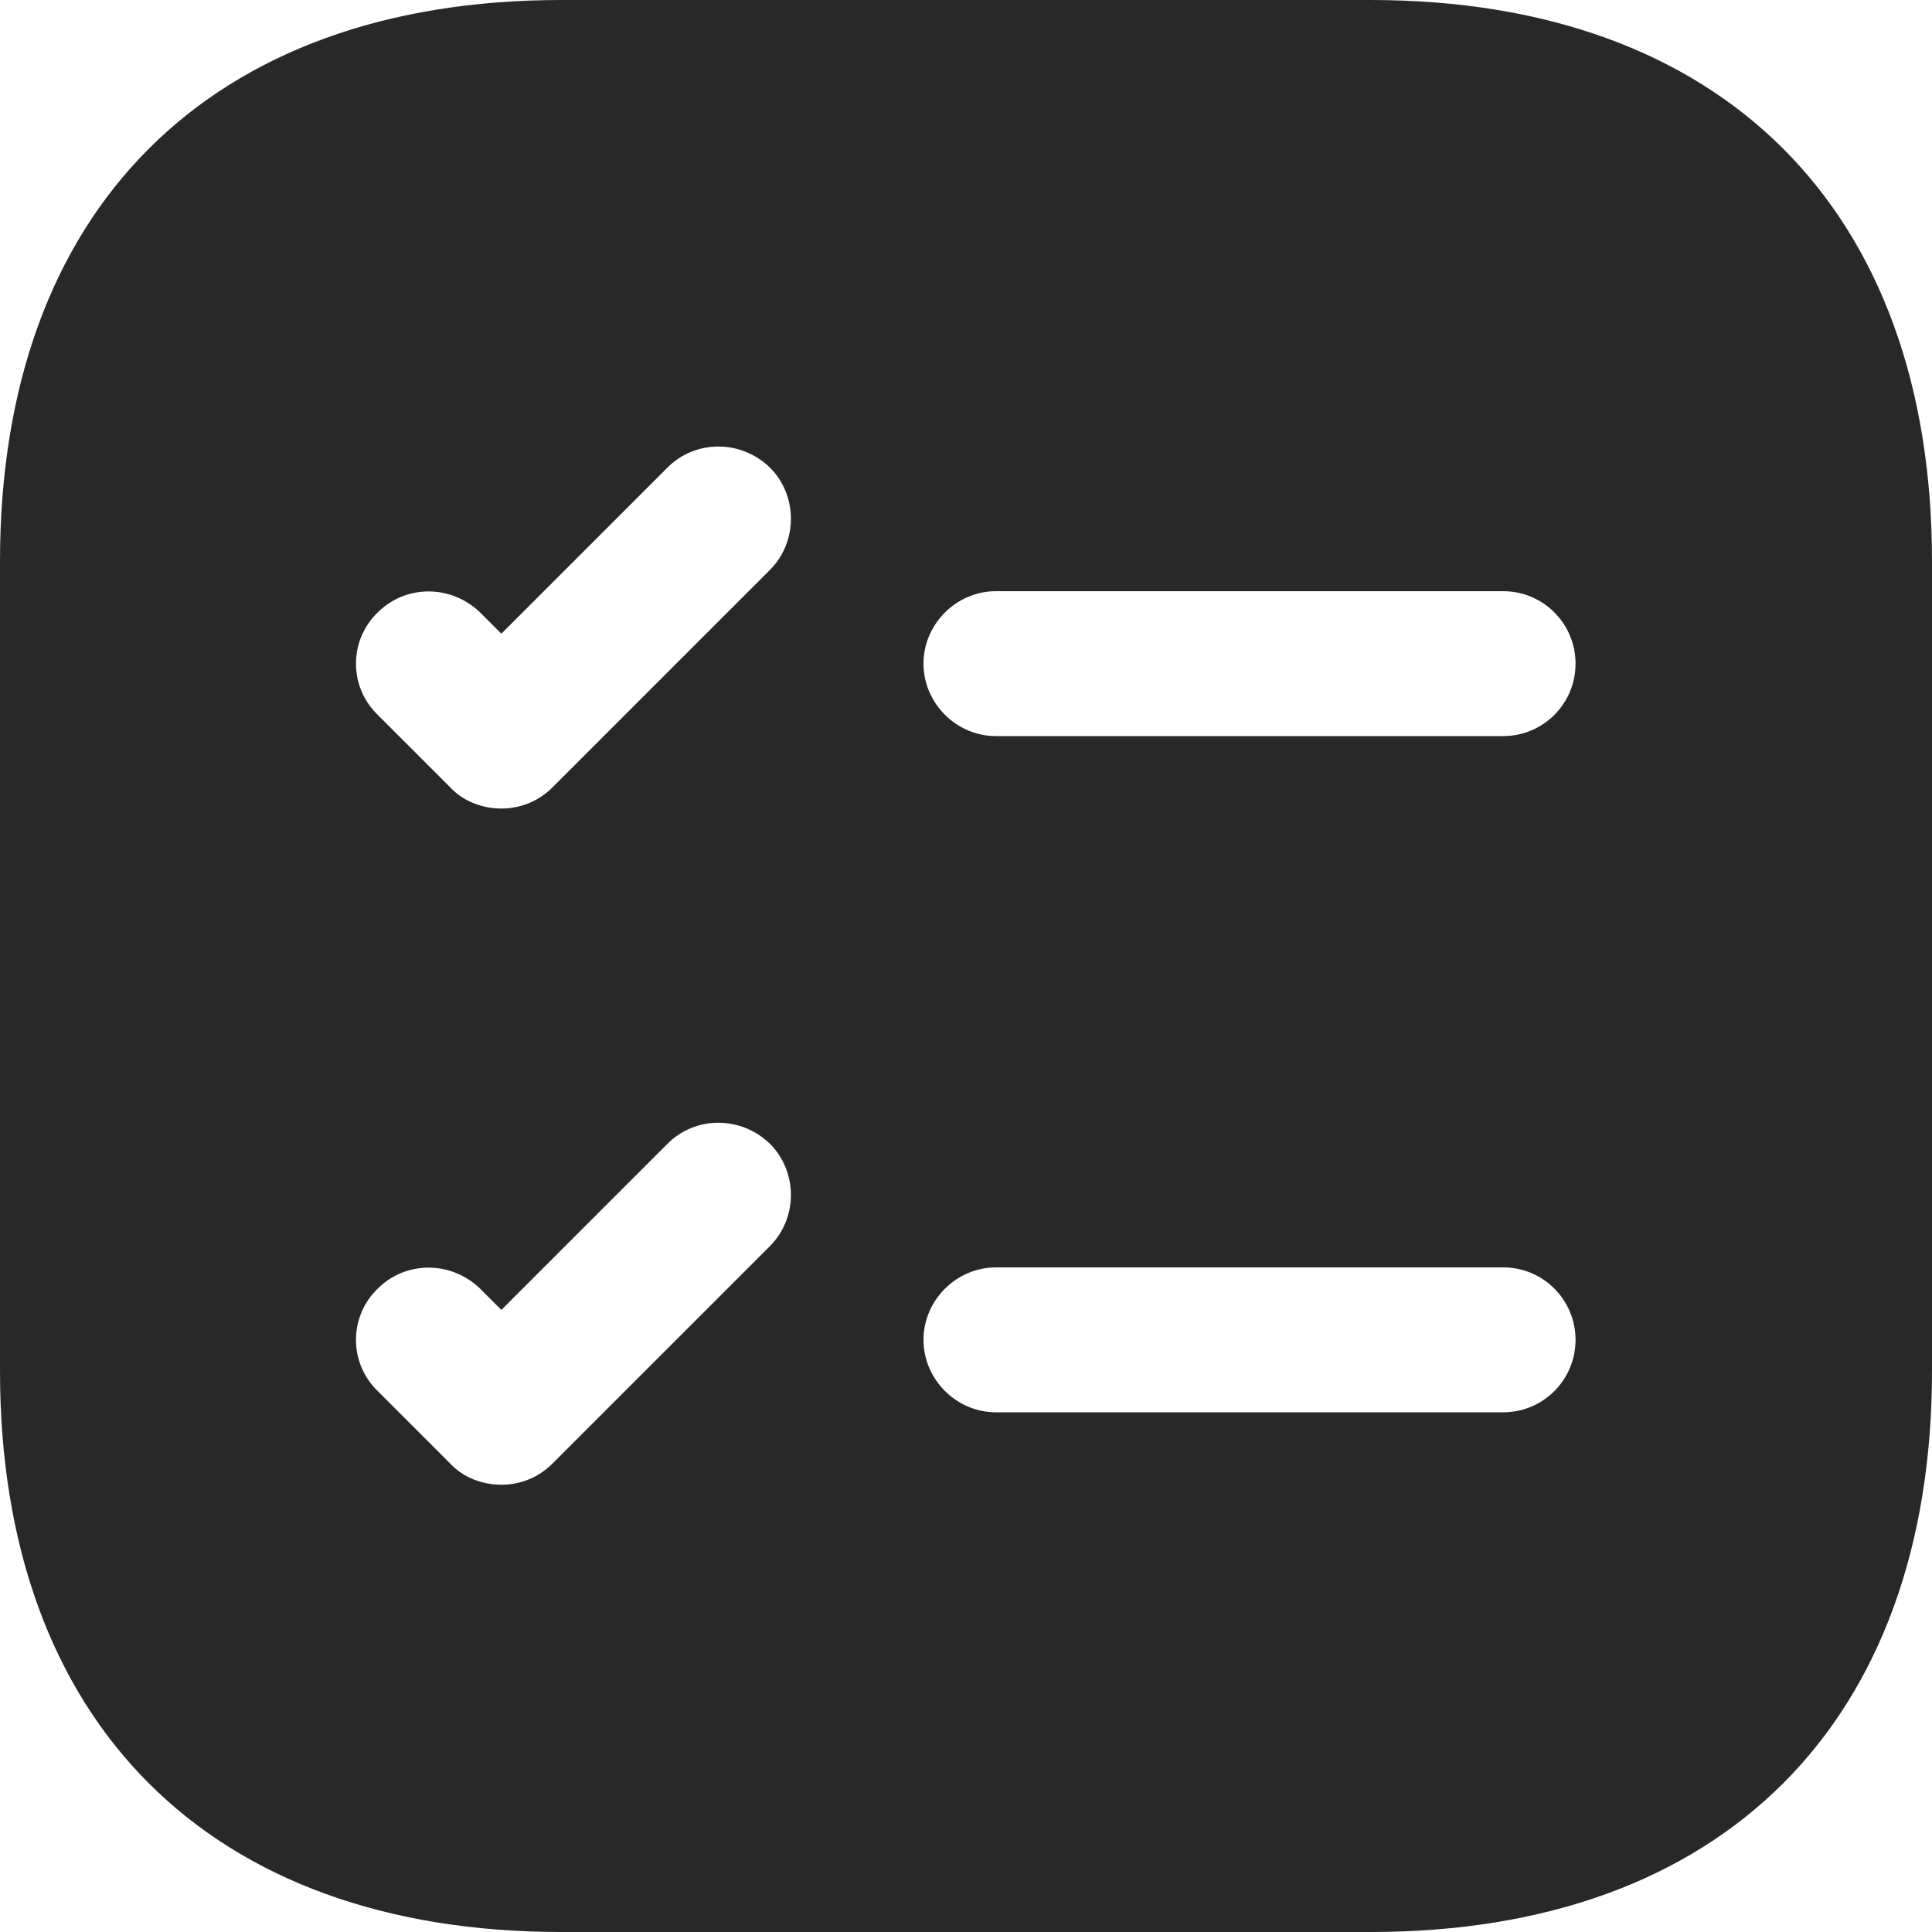
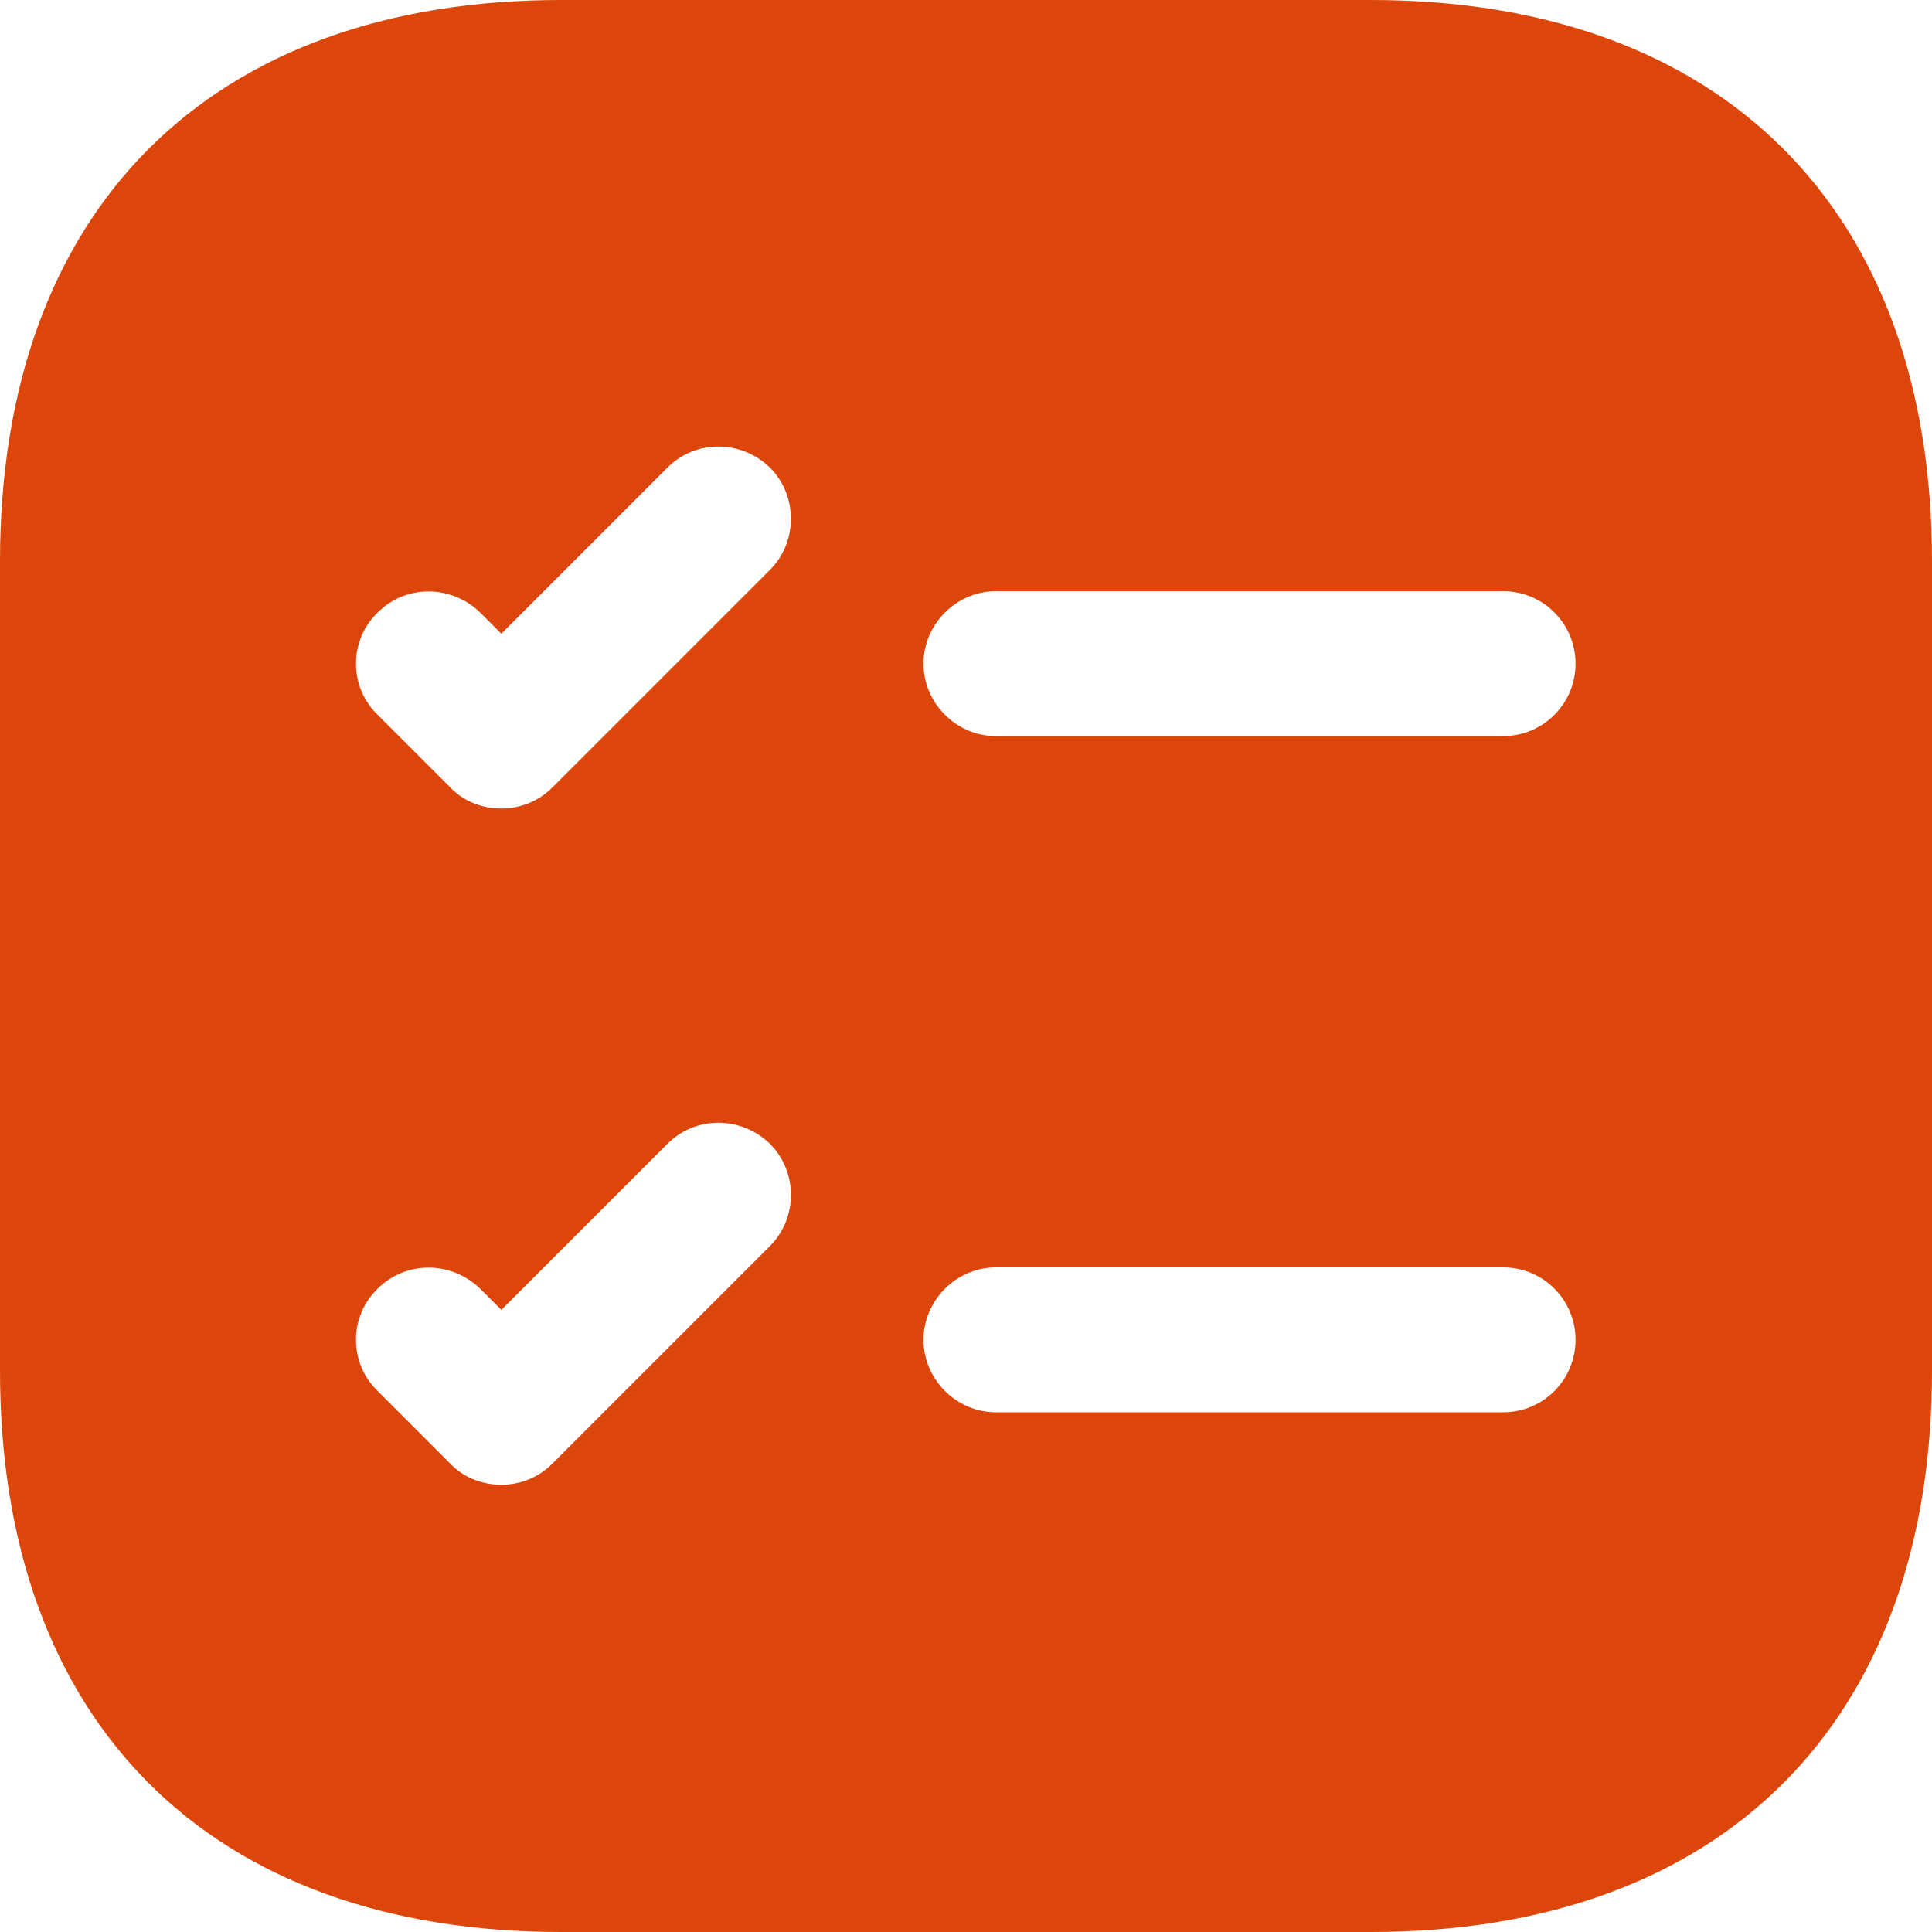
<svg xmlns="http://www.w3.org/2000/svg" width="18" height="18" viewBox="0 0 18 18" fill="none">
-   <path d="M12.771 0H5.229C1.953 0 0 1.953 0 5.229V12.771C0 16.047 1.953 18 5.229 18H12.771C16.047 18 18 16.047 18 12.771V5.229C18 1.953 16.047 0 12.771 0ZM7.173 11.61L5.148 13.635C5.013 13.77 4.842 13.833 4.671 13.833C4.5 13.833 4.32 13.77 4.194 13.635L3.519 12.96C3.249 12.699 3.249 12.267 3.519 12.006C3.78 11.745 4.203 11.745 4.473 12.006L4.671 12.204L6.219 10.656C6.48 10.395 6.903 10.395 7.173 10.656C7.434 10.917 7.434 11.349 7.173 11.61ZM7.173 5.31L5.148 7.335C5.013 7.47 4.842 7.533 4.671 7.533C4.5 7.533 4.32 7.47 4.194 7.335L3.519 6.66C3.249 6.399 3.249 5.967 3.519 5.706C3.78 5.445 4.203 5.445 4.473 5.706L4.671 5.904L6.219 4.356C6.48 4.095 6.903 4.095 7.173 4.356C7.434 4.617 7.434 5.049 7.173 5.31ZM14.004 13.158H9.279C8.91 13.158 8.604 12.852 8.604 12.483C8.604 12.114 8.91 11.808 9.279 11.808H14.004C14.382 11.808 14.679 12.114 14.679 12.483C14.679 12.852 14.382 13.158 14.004 13.158ZM14.004 6.858H9.279C8.91 6.858 8.604 6.552 8.604 6.183C8.604 5.814 8.91 5.508 9.279 5.508H14.004C14.382 5.508 14.679 5.814 14.679 6.183C14.679 6.552 14.382 6.858 14.004 6.858Z" fill="#282828" />
+   <path d="M12.771 0H5.229C1.953 0 0 1.953 0 5.229V12.771C0 16.047 1.953 18 5.229 18H12.771C16.047 18 18 16.047 18 12.771V5.229C18 1.953 16.047 0 12.771 0ZM7.173 11.61L5.148 13.635C5.013 13.77 4.842 13.833 4.671 13.833C4.5 13.833 4.32 13.77 4.194 13.635L3.519 12.96C3.249 12.699 3.249 12.267 3.519 12.006C3.78 11.745 4.203 11.745 4.473 12.006L4.671 12.204L6.219 10.656C6.48 10.395 6.903 10.395 7.173 10.656C7.434 10.917 7.434 11.349 7.173 11.61ZM7.173 5.31L5.148 7.335C5.013 7.47 4.842 7.533 4.671 7.533C4.5 7.533 4.32 7.47 4.194 7.335L3.519 6.66C3.249 6.399 3.249 5.967 3.519 5.706C3.78 5.445 4.203 5.445 4.473 5.706L4.671 5.904L6.219 4.356C6.48 4.095 6.903 4.095 7.173 4.356C7.434 4.617 7.434 5.049 7.173 5.31ZM14.004 13.158H9.279C8.91 13.158 8.604 12.852 8.604 12.483C8.604 12.114 8.91 11.808 9.279 11.808H14.004C14.382 11.808 14.679 12.114 14.679 12.483C14.679 12.852 14.382 13.158 14.004 13.158ZM14.004 6.858H9.279C8.91 6.858 8.604 6.552 8.604 6.183C8.604 5.814 8.91 5.508 9.279 5.508H14.004C14.382 5.508 14.679 5.814 14.679 6.183C14.679 6.552 14.382 6.858 14.004 6.858Z" fill="#DD460B" />
</svg>
